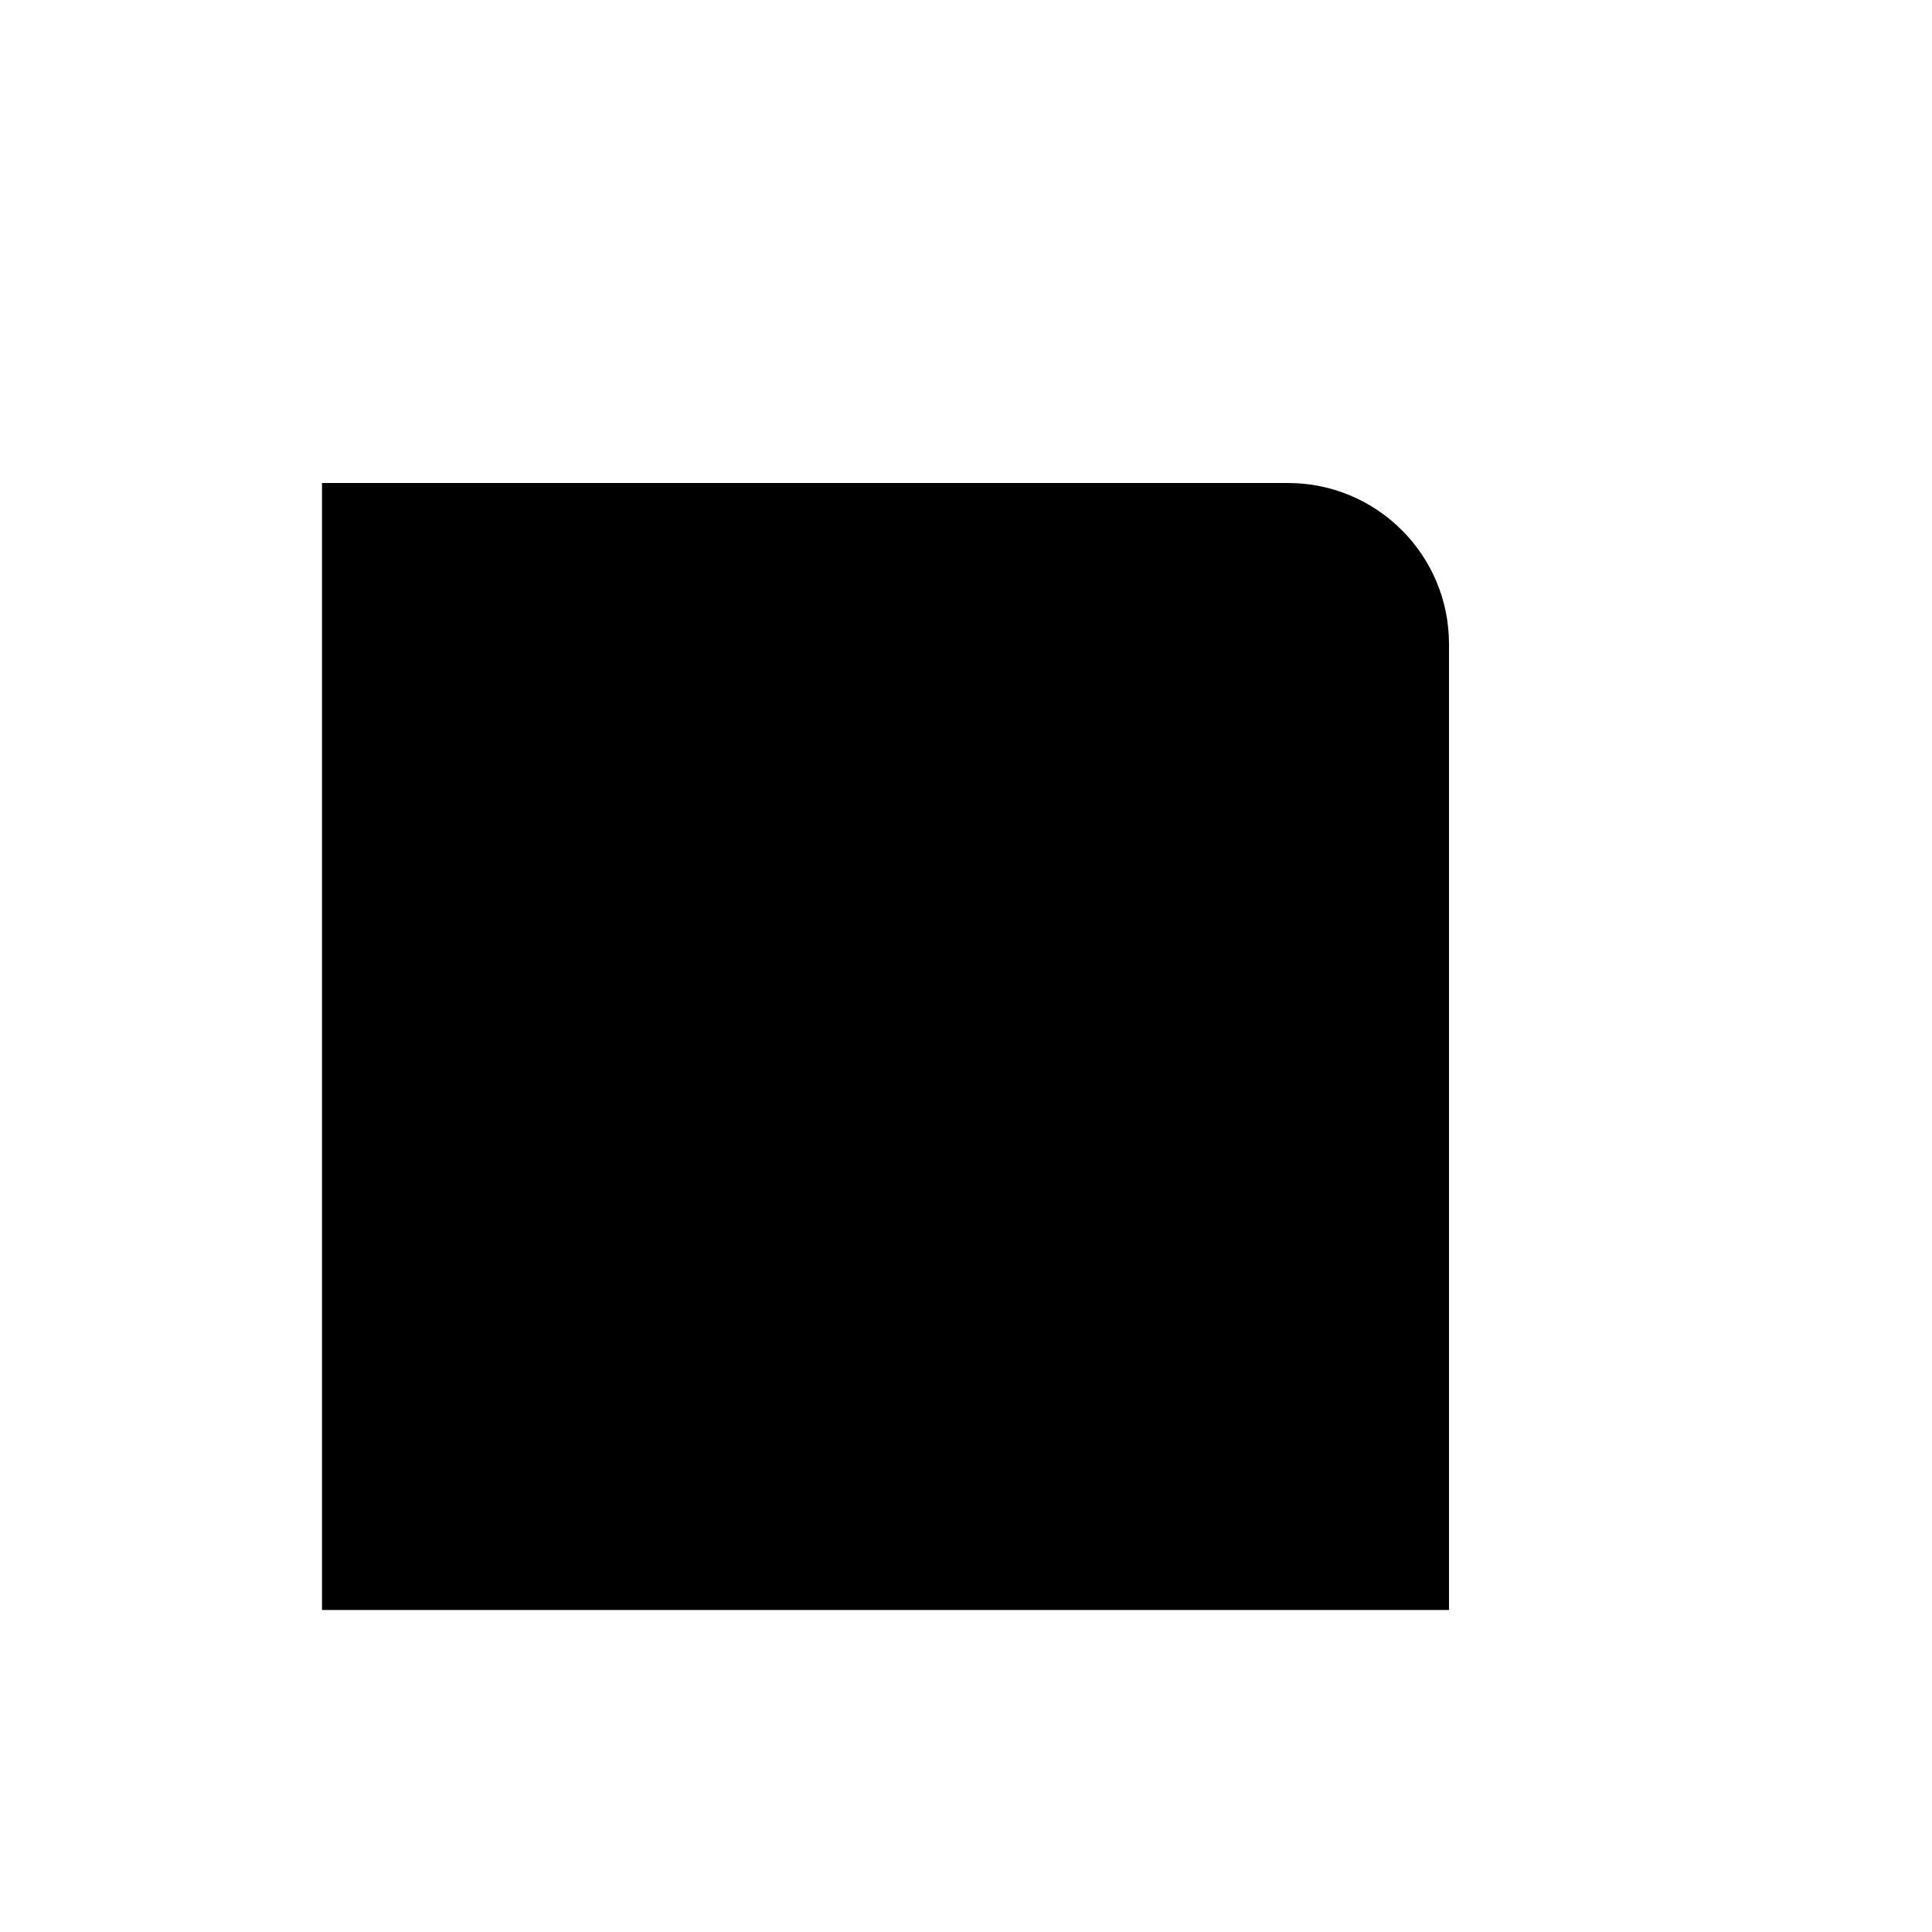
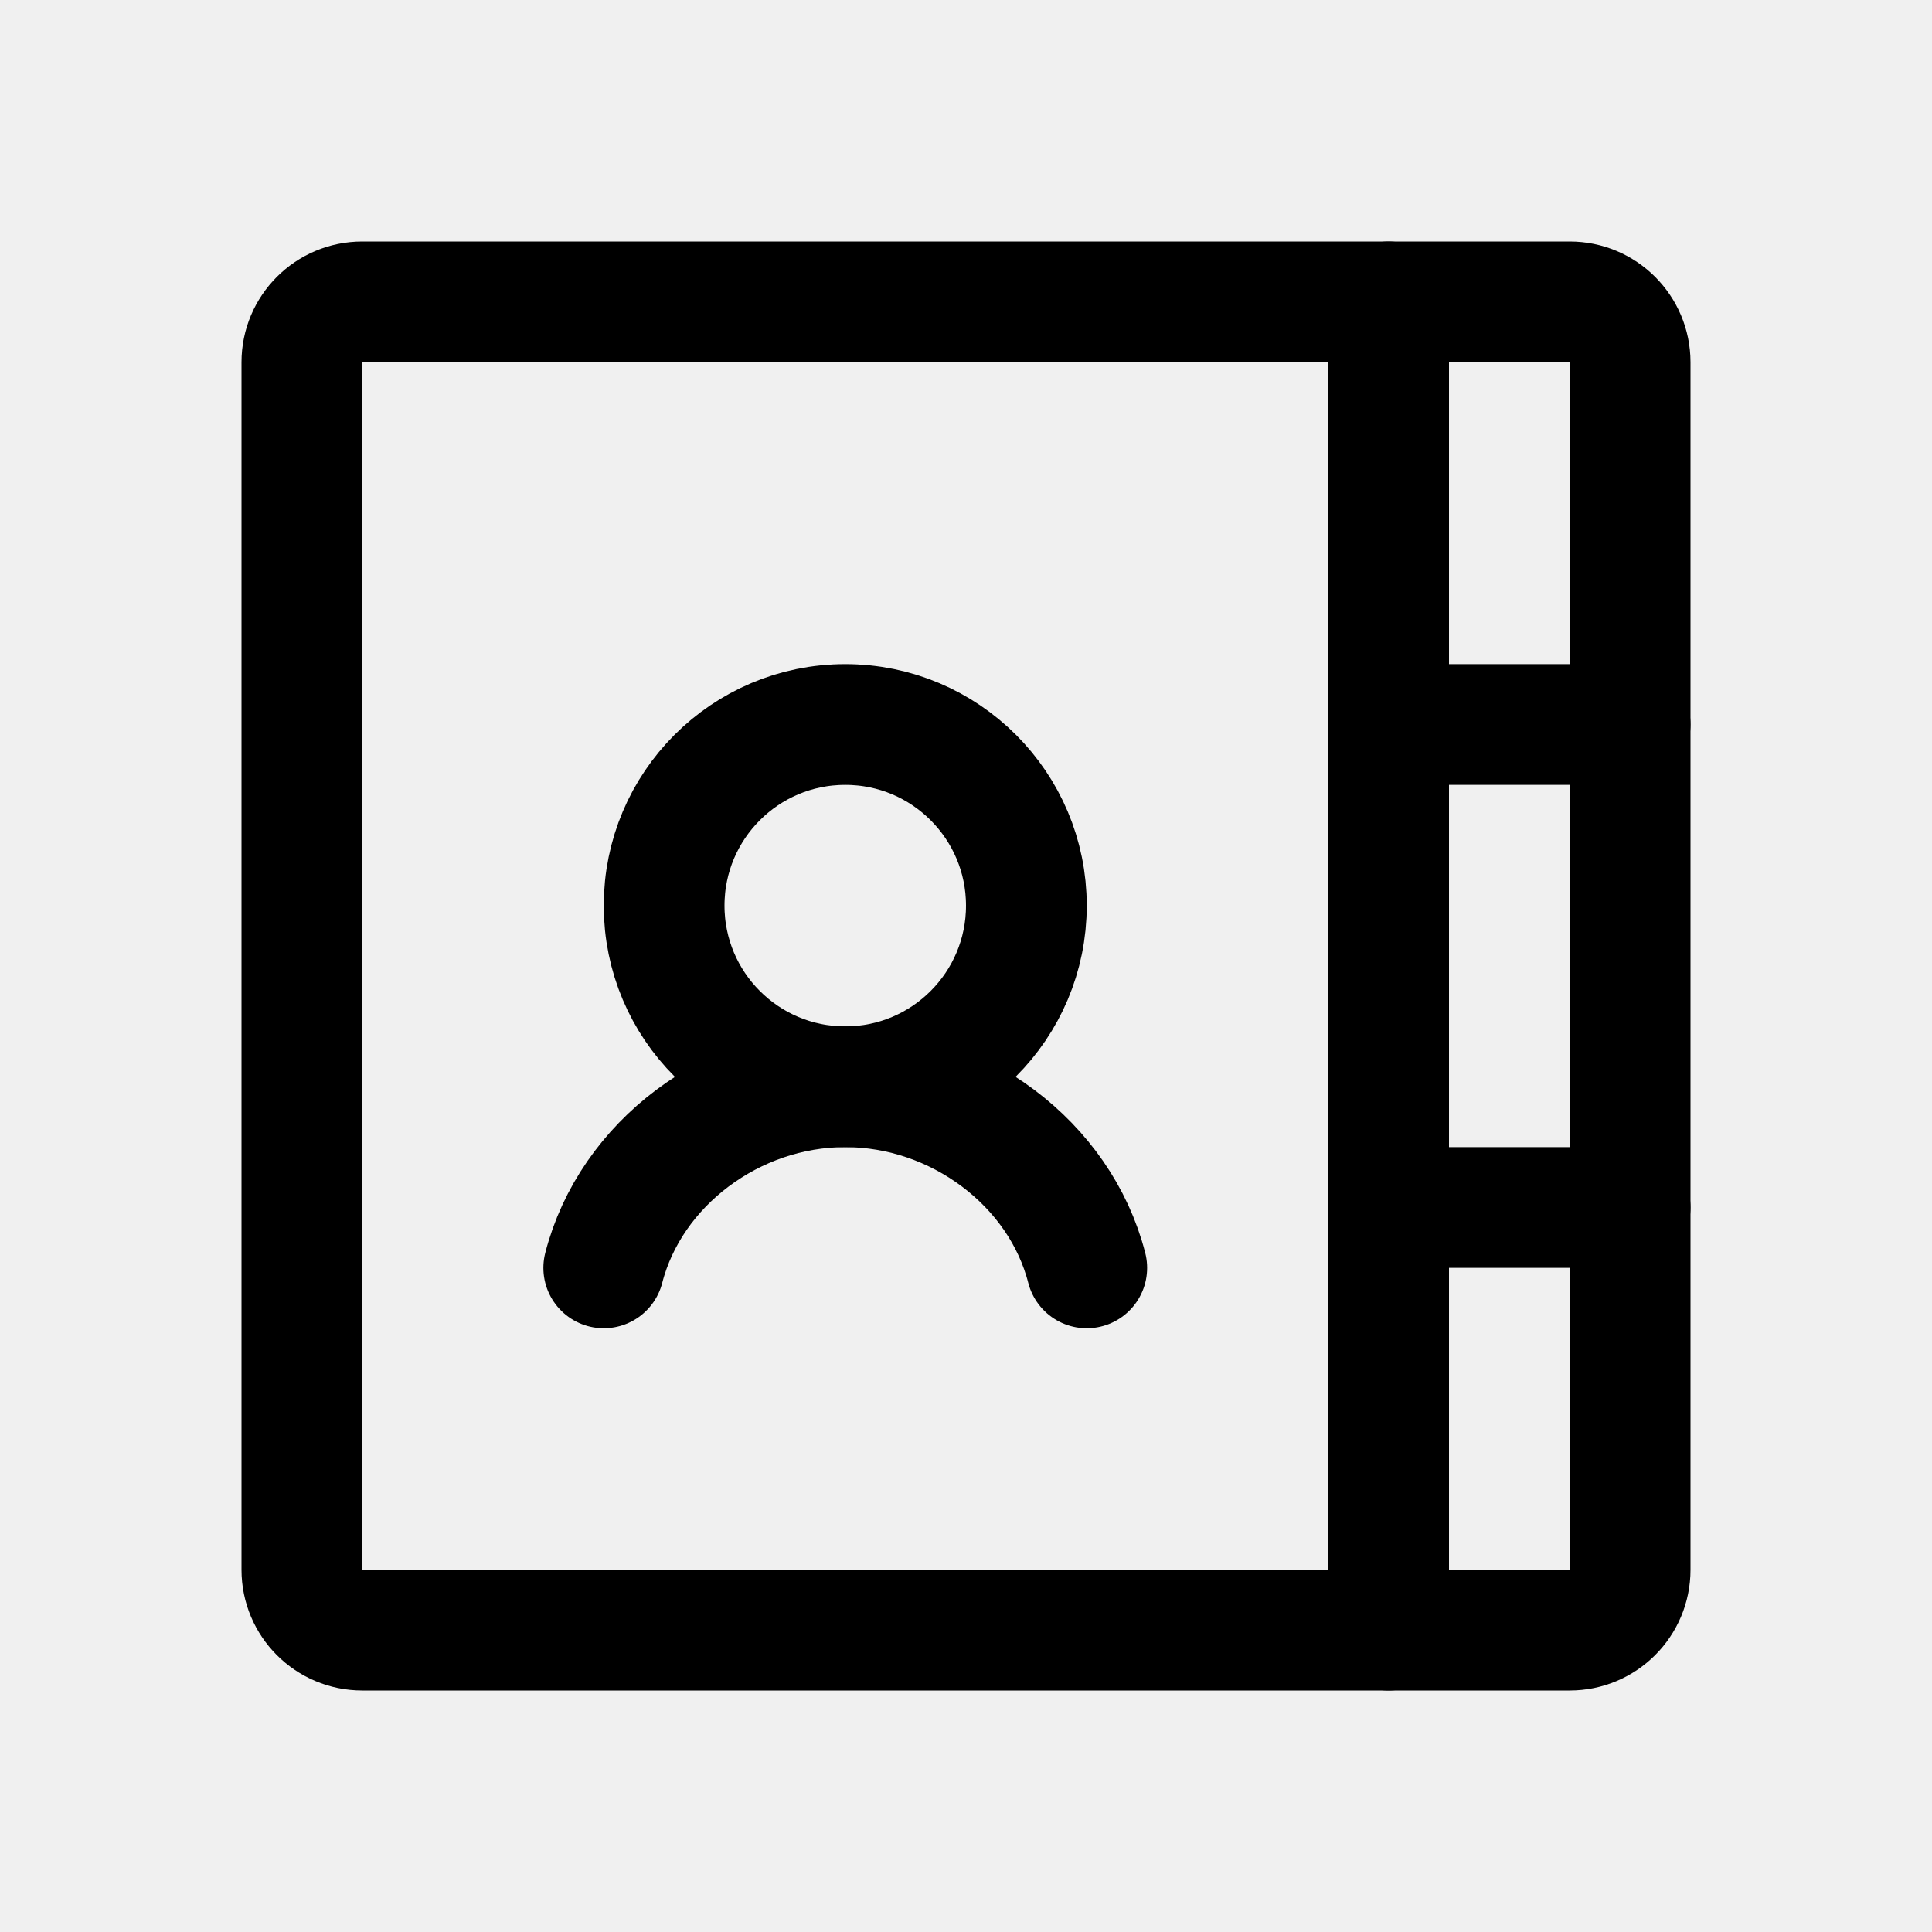
- <svg xmlns="http://www.w3.org/2000/svg" width="24" height="24" viewBox="0 0 24 24" fill="none">
-   <rect width="24" height="24" fill="white" />
-   <path d="M4 6h12a2 2 0 012 2v12H4V6z" fill="#000" />
+ <svg xmlns="http://www.w3.org/2000/svg" viewBox="0 0 256 256">
+   <rect width="256" height="256" fill="none" />
+   <line x1="184" y1="160" x2="216" y2="160" fill="none" stroke="currentColor" stroke-linecap="round" stroke-linejoin="round" stroke-width="16" />
+   <line x1="184" y1="96" x2="216" y2="96" fill="none" stroke="currentColor" stroke-linecap="round" stroke-linejoin="round" stroke-width="16" />
+   <rect x="40" y="40" width="176" height="176" rx="8" fill="none" stroke="currentColor" stroke-linecap="round" stroke-linejoin="round" stroke-width="16" />
+   <circle cx="112" cy="120" r="24" fill="none" stroke="currentColor" stroke-linecap="round" stroke-linejoin="round" stroke-width="16" />
+   <path d="M80,168c3.55-13.8,17.09-24,32-24s28.46,10.19,32,24" fill="none" stroke="currentColor" stroke-linecap="round" stroke-linejoin="round" stroke-width="16" />
+   <line x1="184" y1="40" x2="184" y2="216" fill="none" stroke="currentColor" stroke-linecap="round" stroke-linejoin="round" stroke-width="16" />
</svg>
